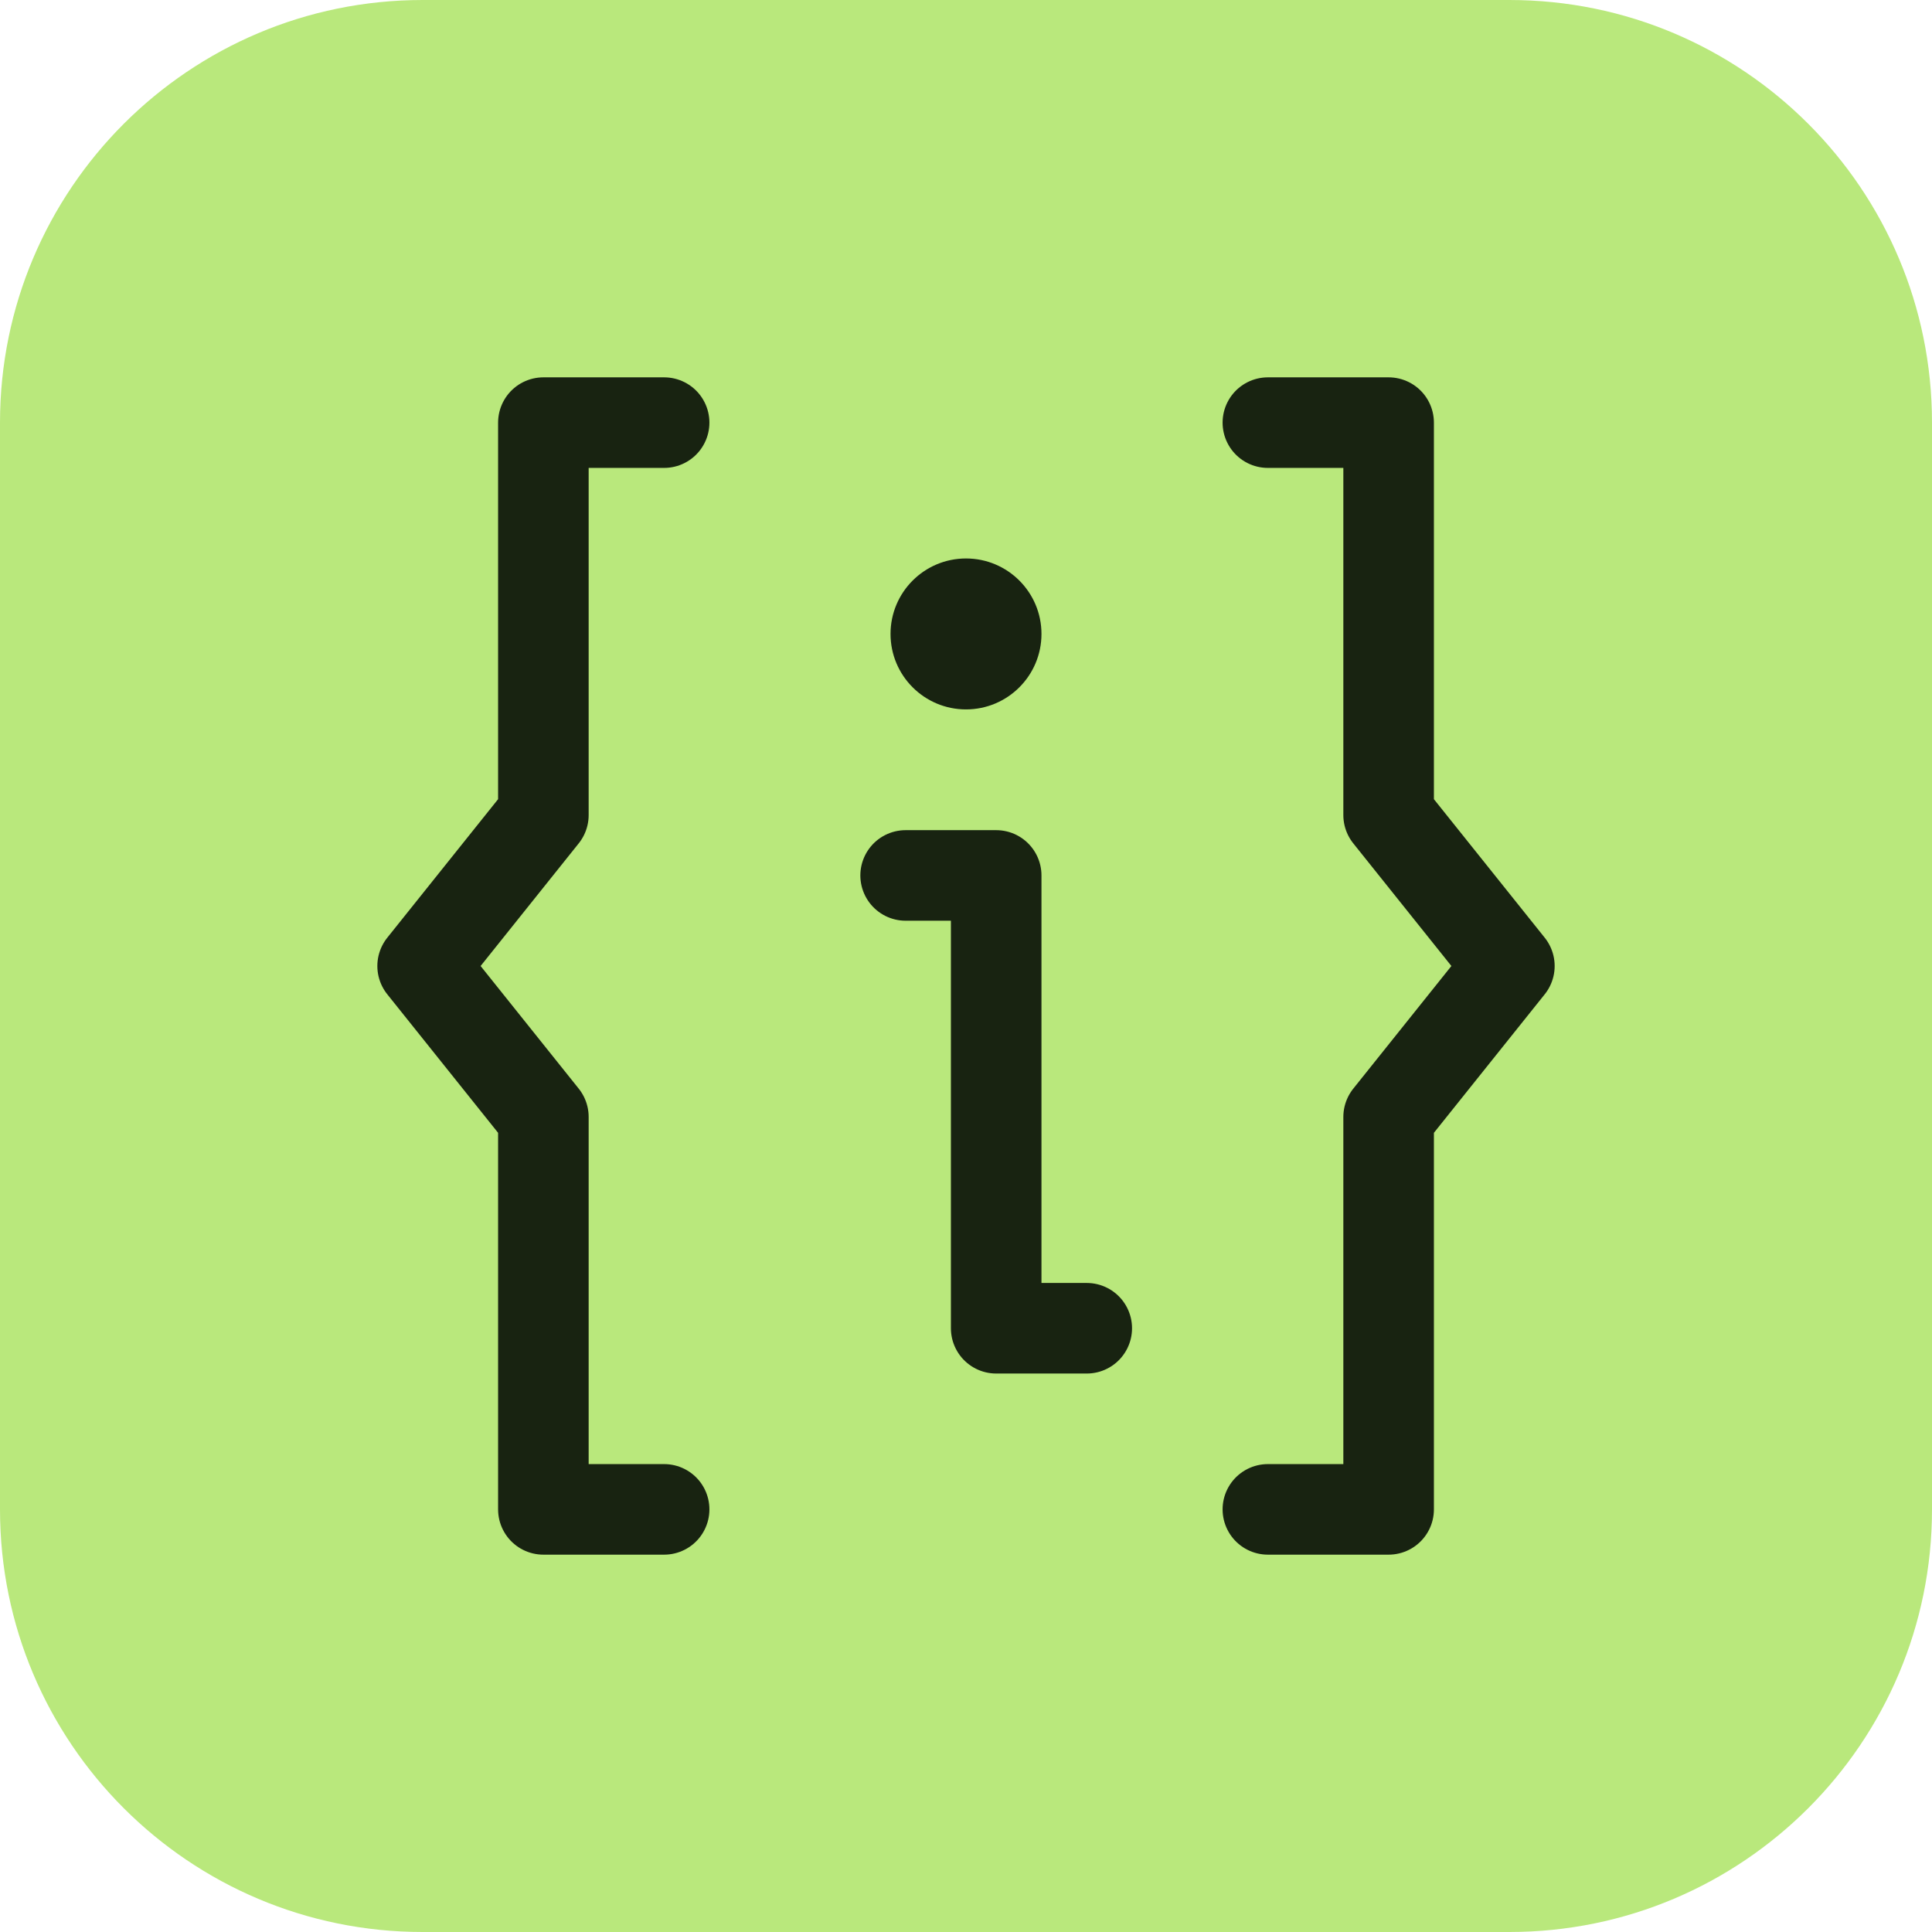
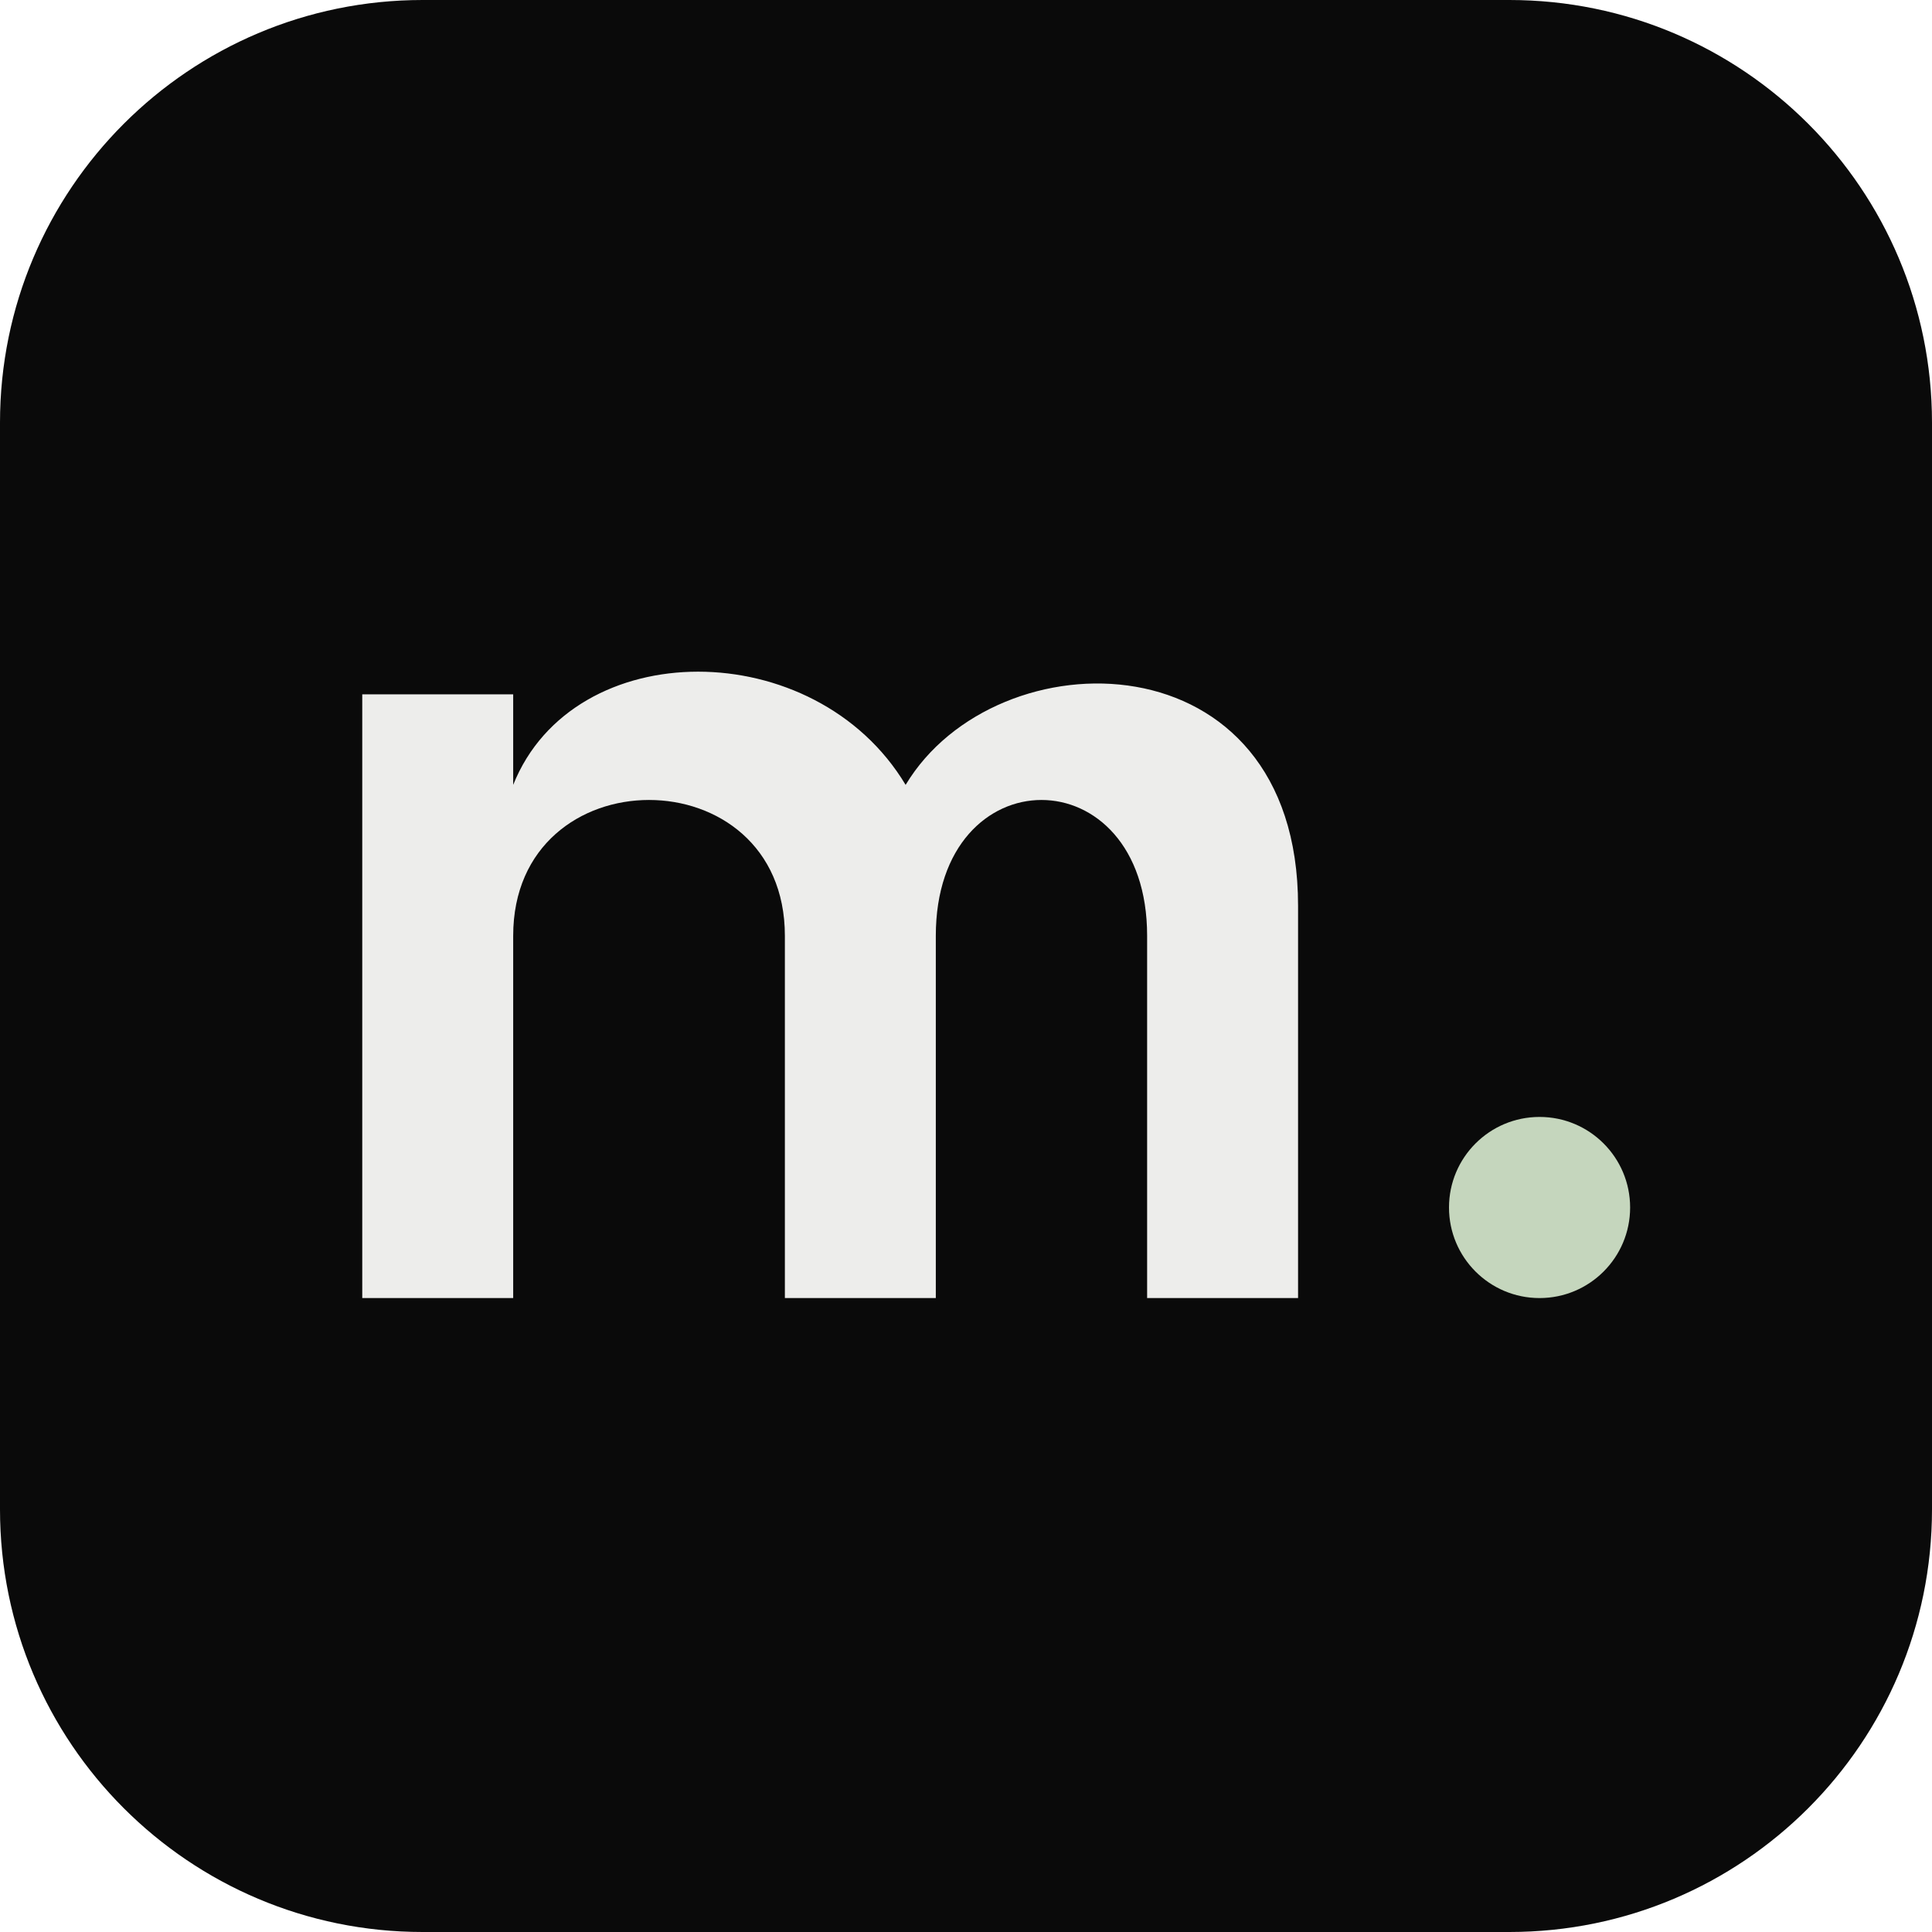
<svg xmlns="http://www.w3.org/2000/svg" viewBox="0 0 64 64">
-   <rect width="64" height="64" rx="14" fill="#b9e87c" />
-   <g fill="none" stroke="#182311" stroke-width="3" stroke-linecap="round" stroke-linejoin="round">
-     <path d="M22 14h-4v13l-4 5 4 5v13h4m20-36h4v13l4 5-4 5v13h-4M30 29h3v15h3" />
-   </g>
-   <circle cx="32" cy="21" r="2.5" fill="#182311" />
+   <rect width="64" height="64" rx="14" fill="#0a0a0a" />
+   <path d="M12 43V23h5v3c2-5 10-5 13 0 3-5 13-5 13 4v13h-5V31c0-6-7-6-7 0v12h-5V31c0-6-9-6-9 0v12Z" fill="#ededeb" />
+   <circle cx="51" cy="40" r="3" fill="#c5d6bd" />
</svg>
